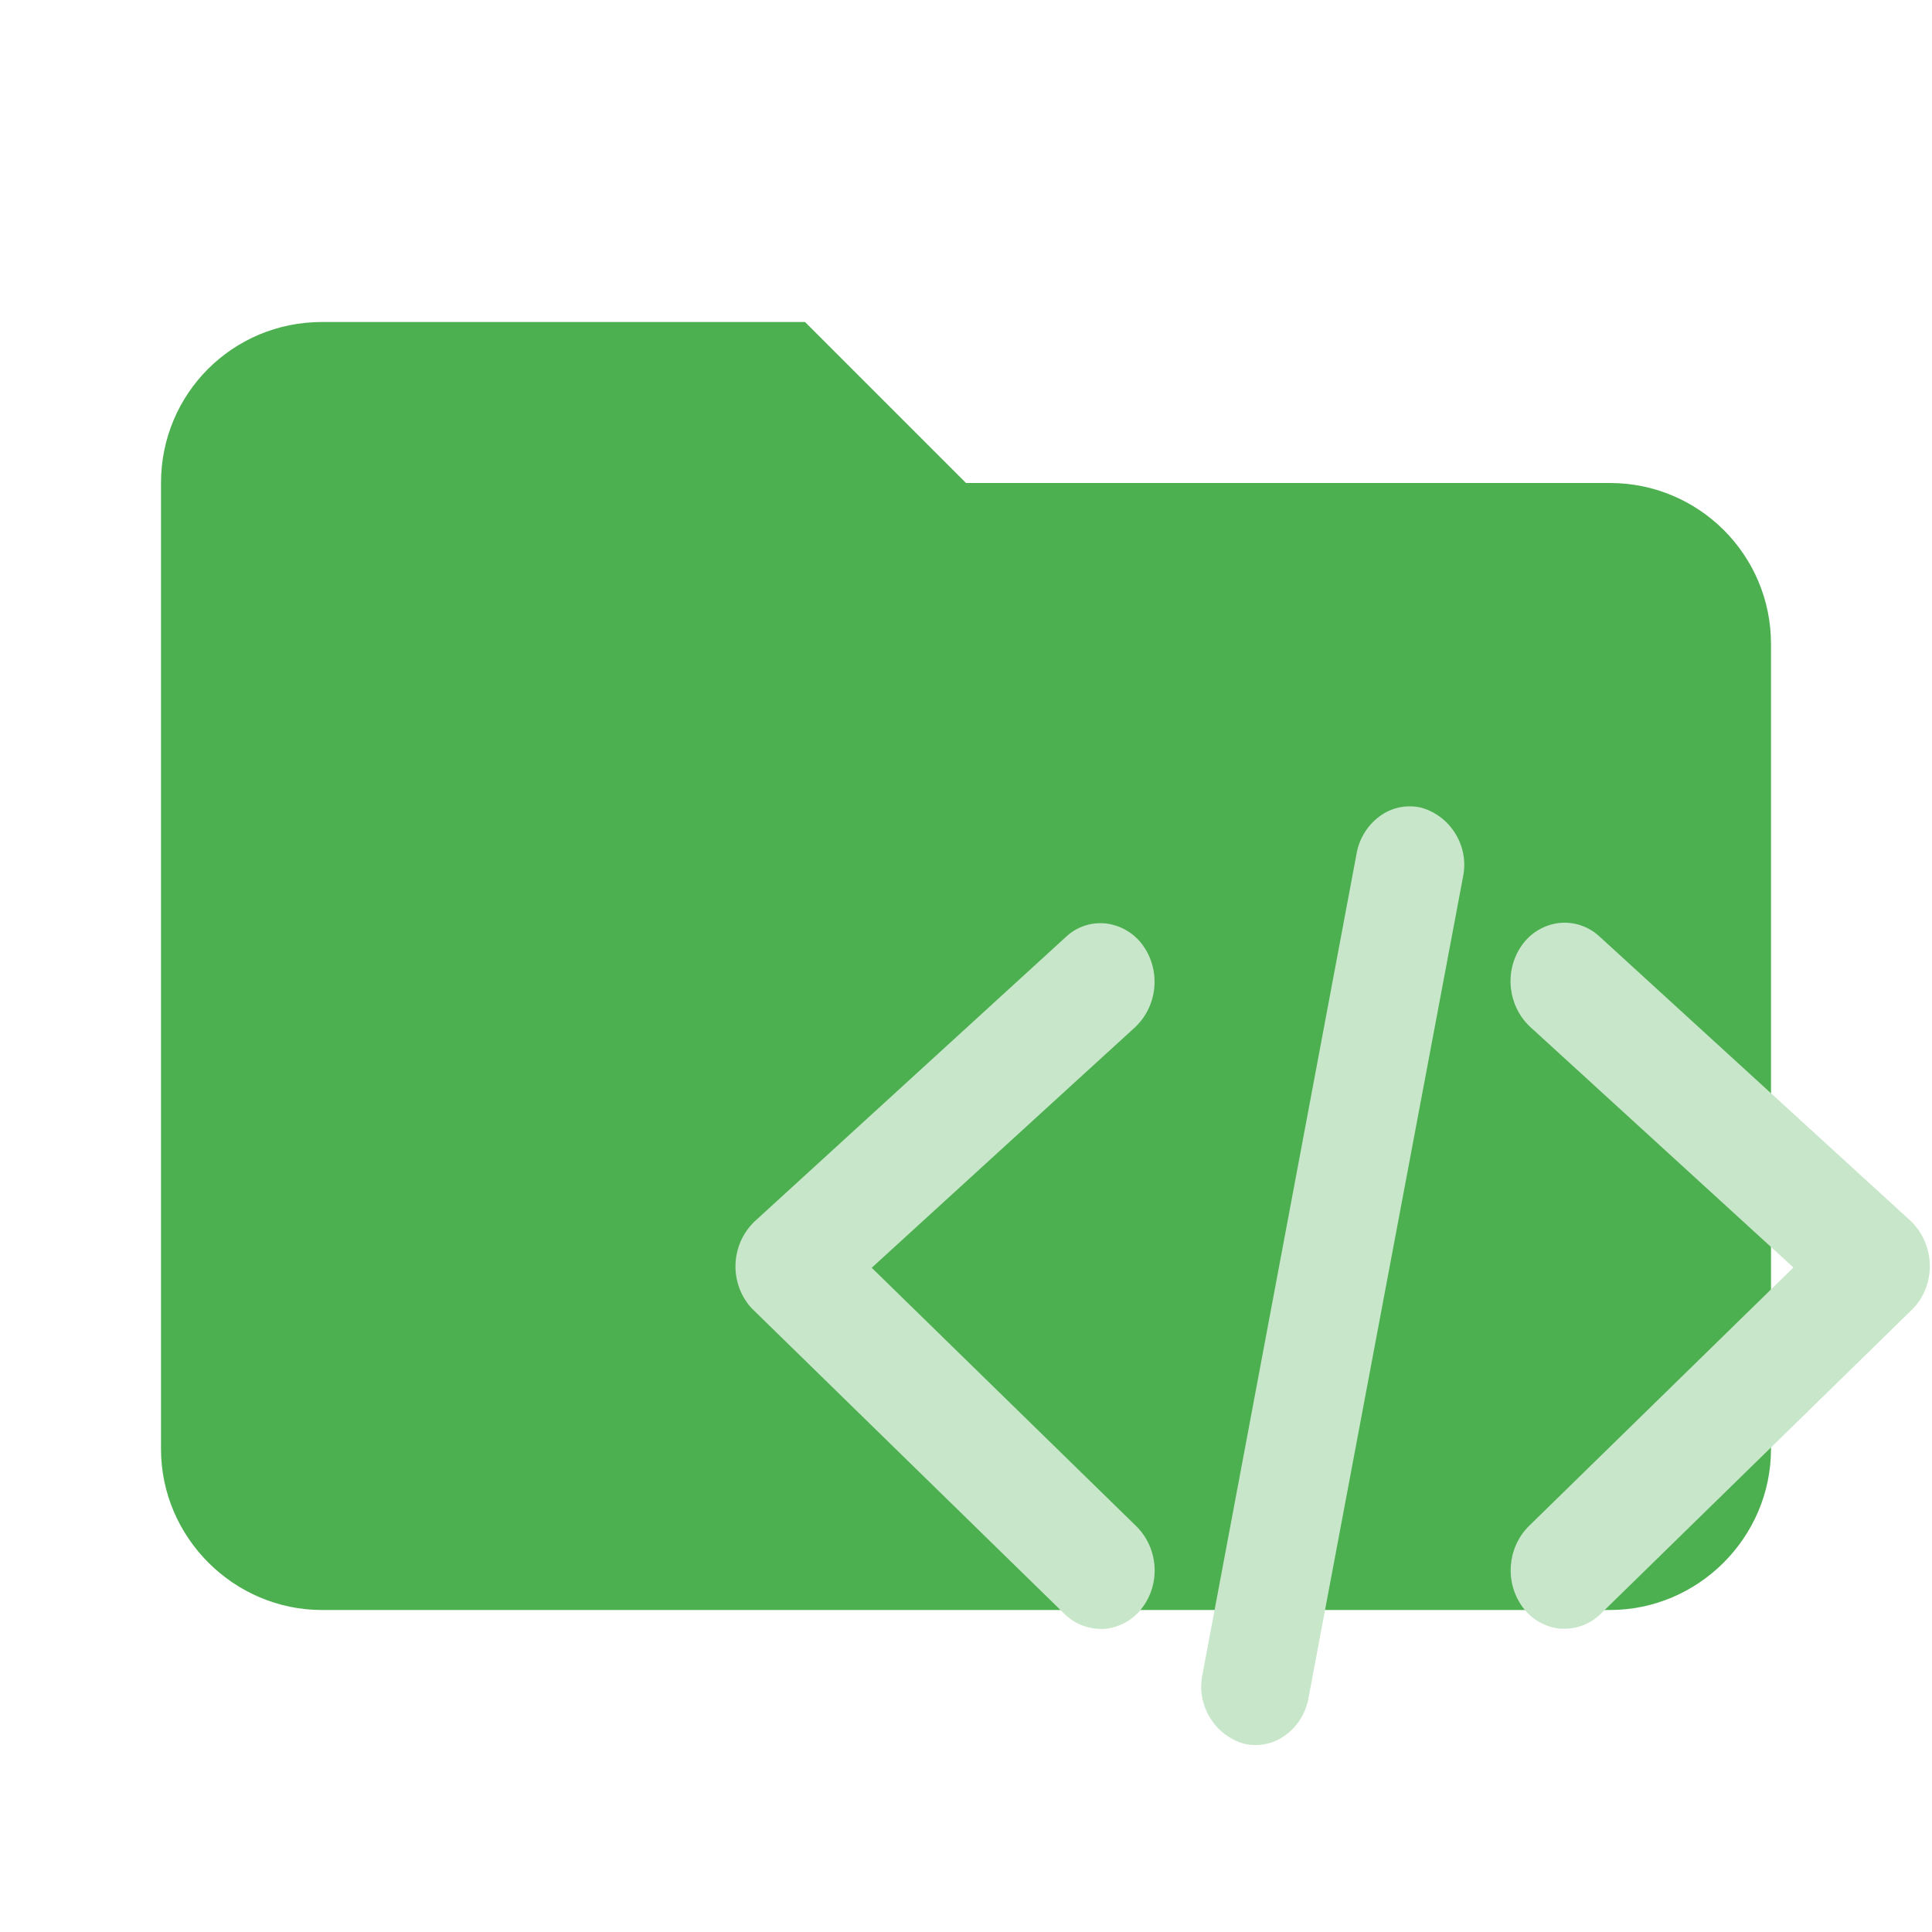
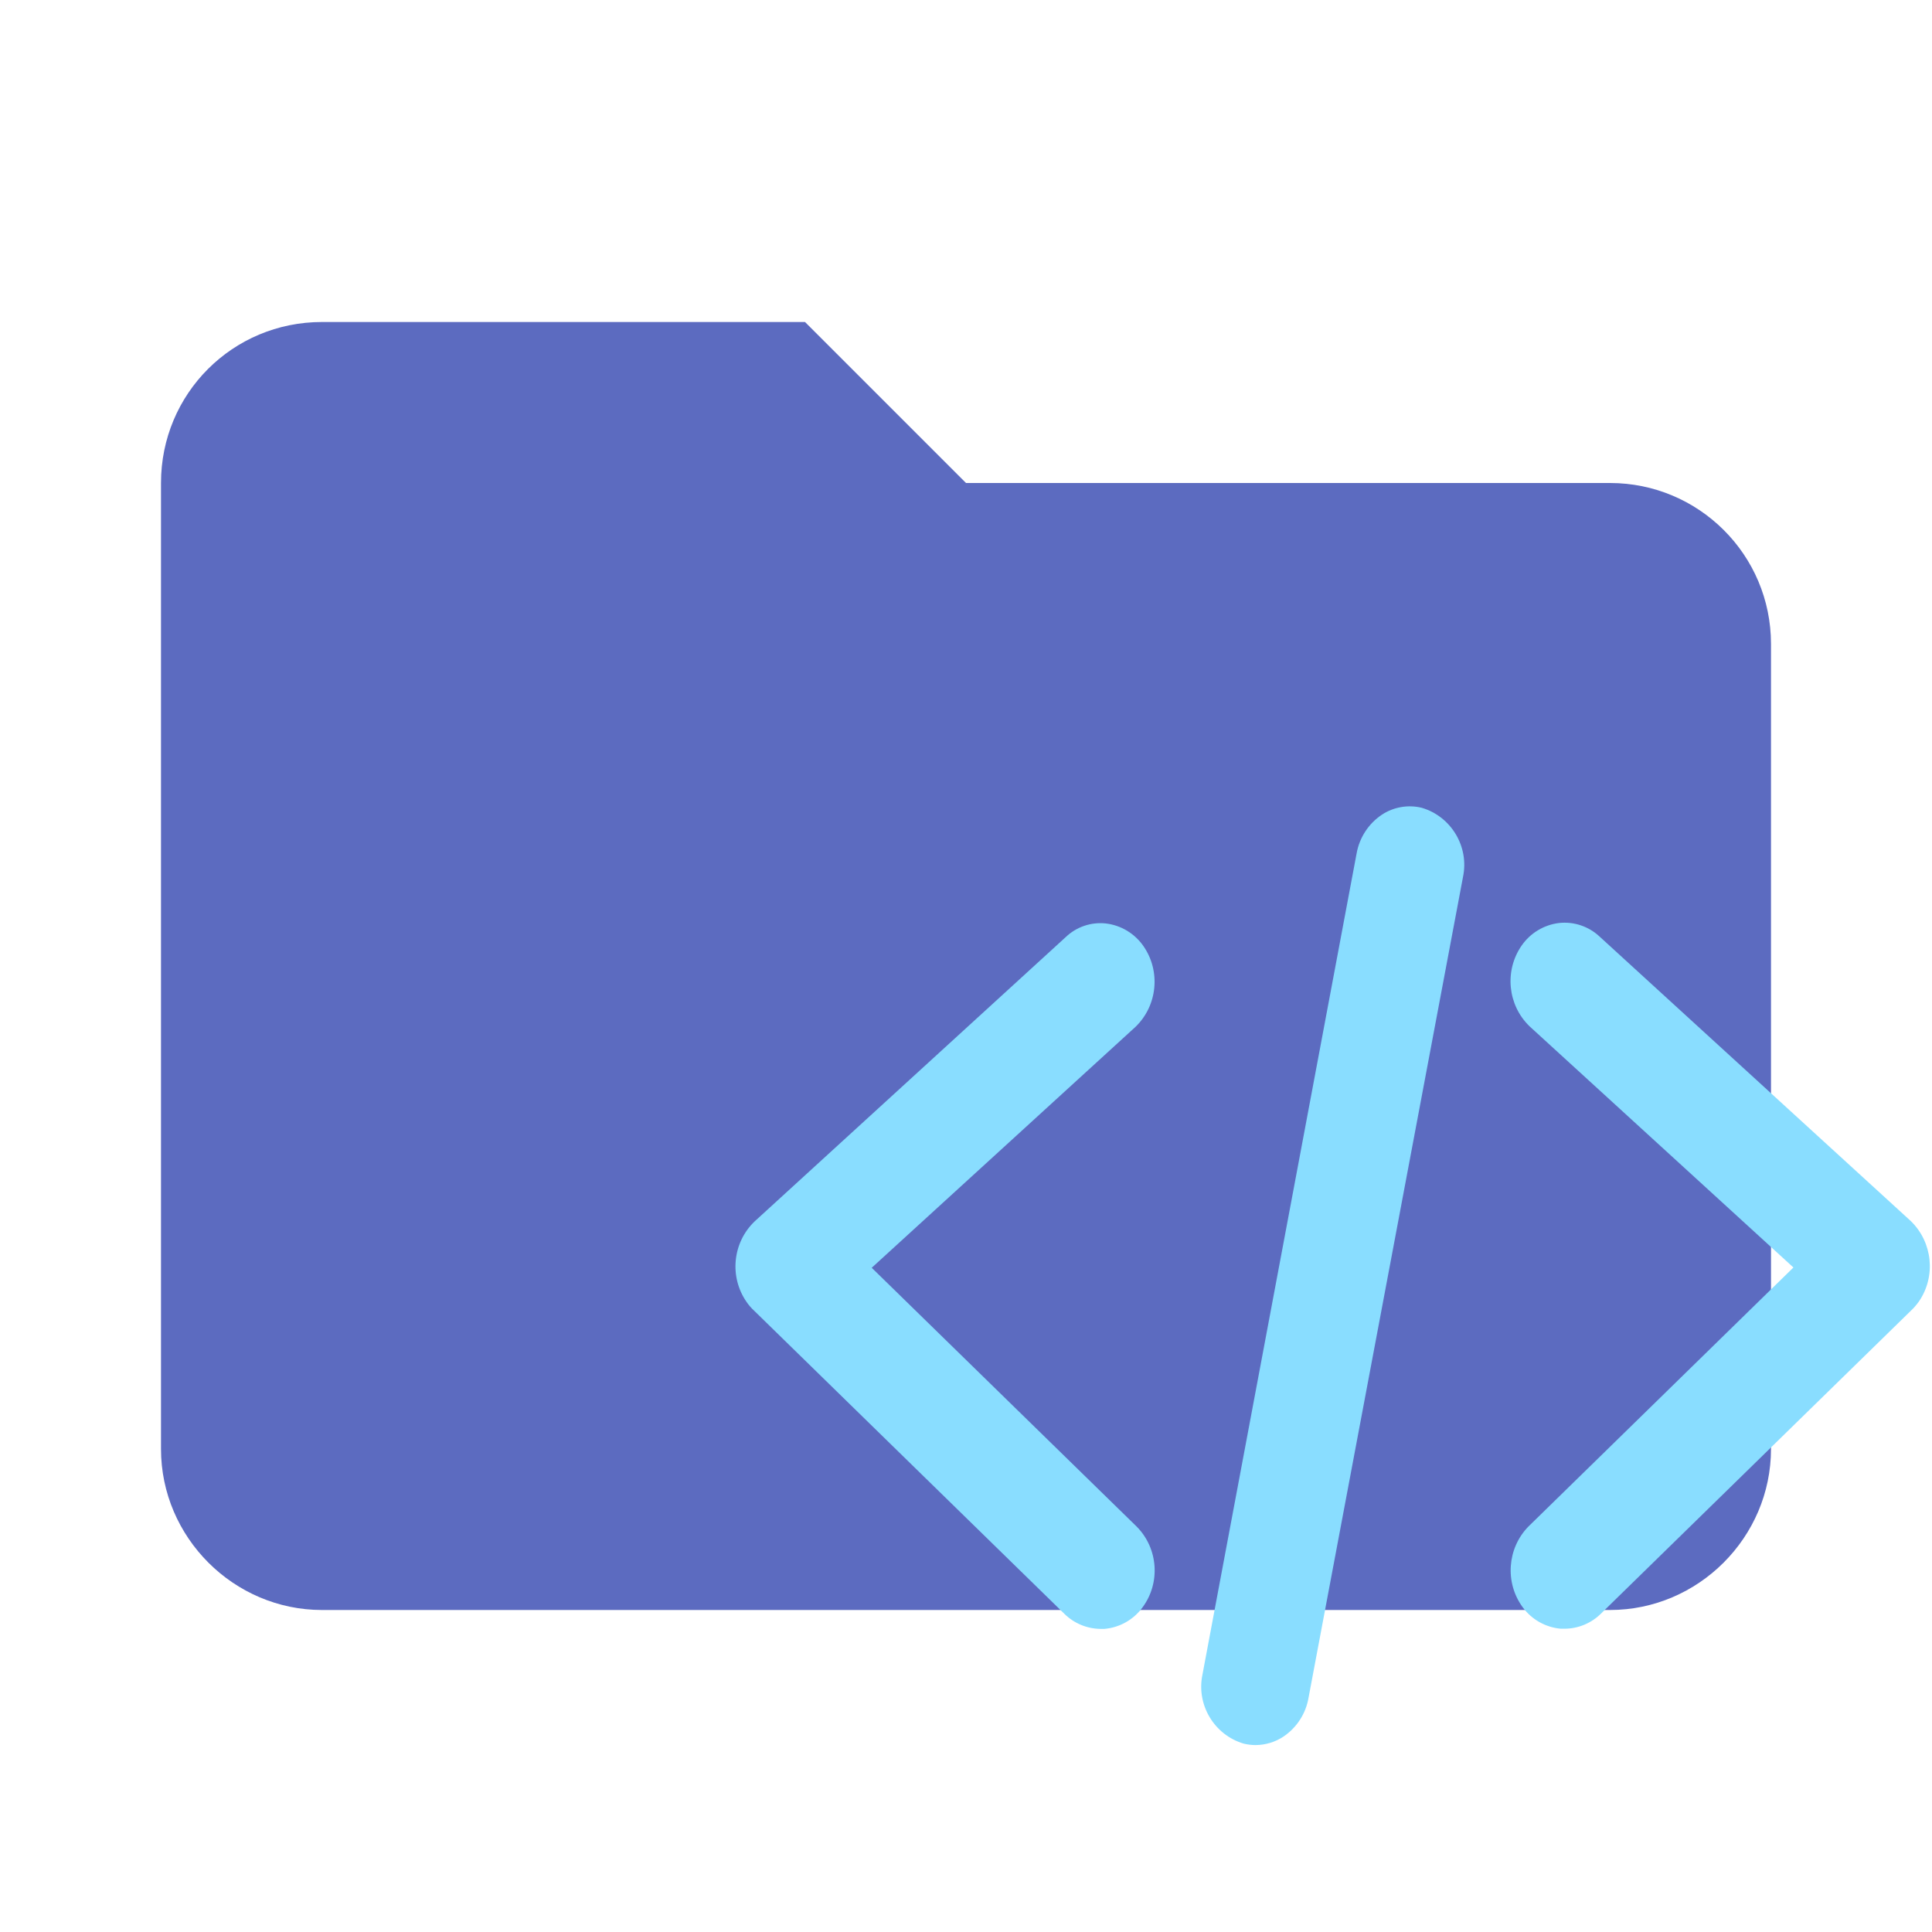
- <svg xmlns="http://www.w3.org/2000/svg" clip-rule="evenodd" fill-rule="evenodd" stroke-linejoin="round" stroke-miterlimit="1.414" version="1.1" viewBox="0 0 24 24" xml:space="preserve">
-   <path d="m10 4h-6c-1.11 0-2 0.89-2 2v12c0 1.097 0.903 2 2 2h16c1.097 0 2-0.903 2-2v-10c0-1.11-0.9-2-2-2h-8l-2-2z" fill="#4caf50" fill-rule="nonzero" />
-   <g fill="#c8e6c9">
+ <svg xmlns="http://www.w3.org/2000/svg" clip-rule="evenodd" fill-rule="evenodd" stroke-linejoin="round" stroke-miterlimit="1.414" version="1.1" viewBox="0 0 24 24" width="16px" height="16px" xml:space="preserve">
+   <path d="m10 4h-6c-1.11 0-2 0.89-2 2v12c0 1.097 0.903 2 2 2h16c1.097 0 2-0.903 2-2v-10c0-1.11-0.9-2-2-2h-8l-2-2z" fill="#5C6BC0" fill-rule="nonzero" />
+   <g fill="#5C6BC0">
    <g transform="matrix(.70678 0 0 .70678 2.0647 -.2245)">
-       <path d="m19.146 30.989c-0.07 0-0.139-9e-3 -0.207-0.025-0.519-0.152-0.837-0.684-0.726-1.213l2.709-14.431c0.049-0.279 0.209-0.525 0.444-0.683 0.206-0.136 0.46-0.18 0.7-0.122 0.519 0.152 0.837 0.684 0.727 1.213l-2.716 14.432c-0.048 0.278-0.208 0.524-0.442 0.681-0.145 0.096-0.315 0.147-0.489 0.148z" fill="#c8e6c9" fill-rule="nonzero" />
+       <path d="m19.146 30.989c-0.07 0-0.139-9e-3 -0.207-0.025-0.519-0.152-0.837-0.684-0.726-1.213l2.709-14.431c0.049-0.279 0.209-0.525 0.444-0.683 0.206-0.136 0.46-0.18 0.7-0.122 0.519 0.152 0.837 0.684 0.727 1.213l-2.716 14.432c-0.048 0.278-0.208 0.524-0.442 0.681-0.145 0.096-0.315 0.147-0.489 0.148z" fill="#89ddff" fill-rule="nonzero" />
    </g>
    <g transform="matrix(.70678 0 0 .70678 2.0647 -.2245)">
-       <path d="m24.578 28.944h-0.068c-0.266-0.024-0.51-0.161-0.668-0.377-0.317-0.432-0.274-1.036 0.1-1.419l4.658-4.553-4.638-4.239c-0.385-0.372-0.445-0.975-0.141-1.416 0.152-0.222 0.394-0.368 0.661-0.4 0.259-0.028 0.518 0.059 0.709 0.237l5.47 5c0.386 0.372 0.448 0.974 0.144 1.416-0.042 0.059-0.089 0.114-0.142 0.163l-5.447 5.324c-0.17 0.168-0.399 0.263-0.638 0.264z" fill="#c8e6c9" fill-rule="nonzero" />
+       <path d="m24.578 28.944h-0.068c-0.266-0.024-0.51-0.161-0.668-0.377-0.317-0.432-0.274-1.036 0.1-1.419l4.658-4.553-4.638-4.239c-0.385-0.372-0.445-0.975-0.141-1.416 0.152-0.222 0.394-0.368 0.661-0.4 0.259-0.028 0.518 0.059 0.709 0.237l5.47 5c0.386 0.372 0.448 0.974 0.144 1.416-0.042 0.059-0.089 0.114-0.142 0.163l-5.447 5.324c-0.17 0.168-0.399 0.263-0.638 0.264z" fill="#89ddff" fill-rule="nonzero" />
    </g>
    <g transform="matrix(.70678 0 0 .70678 2.0647 -.2245)">
-       <path d="m16.423 28.947c-0.24-2e-3 -0.469-0.098-0.639-0.267l-5.452-5.327c-0.05-0.046-0.094-0.097-0.132-0.153-0.306-0.44-0.246-1.043 0.141-1.414l5.471-5c0.187-0.178 0.443-0.265 0.7-0.238 0.269 0.031 0.511 0.177 0.665 0.4 0.305 0.441 0.246 1.044-0.14 1.417l-4.637 4.235 4.659 4.551c0.377 0.382 0.42 0.988 0.1 1.419-0.158 0.216-0.402 0.354-0.669 0.377z" fill="#c8e6c9" fill-rule="nonzero" />
+       <path d="m16.423 28.947c-0.24-2e-3 -0.469-0.098-0.639-0.267l-5.452-5.327c-0.05-0.046-0.094-0.097-0.132-0.153-0.306-0.44-0.246-1.043 0.141-1.414l5.471-5c0.187-0.178 0.443-0.265 0.7-0.238 0.269 0.031 0.511 0.177 0.665 0.4 0.305 0.441 0.246 1.044-0.14 1.417l-4.637 4.235 4.659 4.551c0.377 0.382 0.42 0.988 0.1 1.419-0.158 0.216-0.402 0.354-0.669 0.377z" fill="#89ddff" fill-rule="nonzero" />
    </g>
  </g>
</svg>
